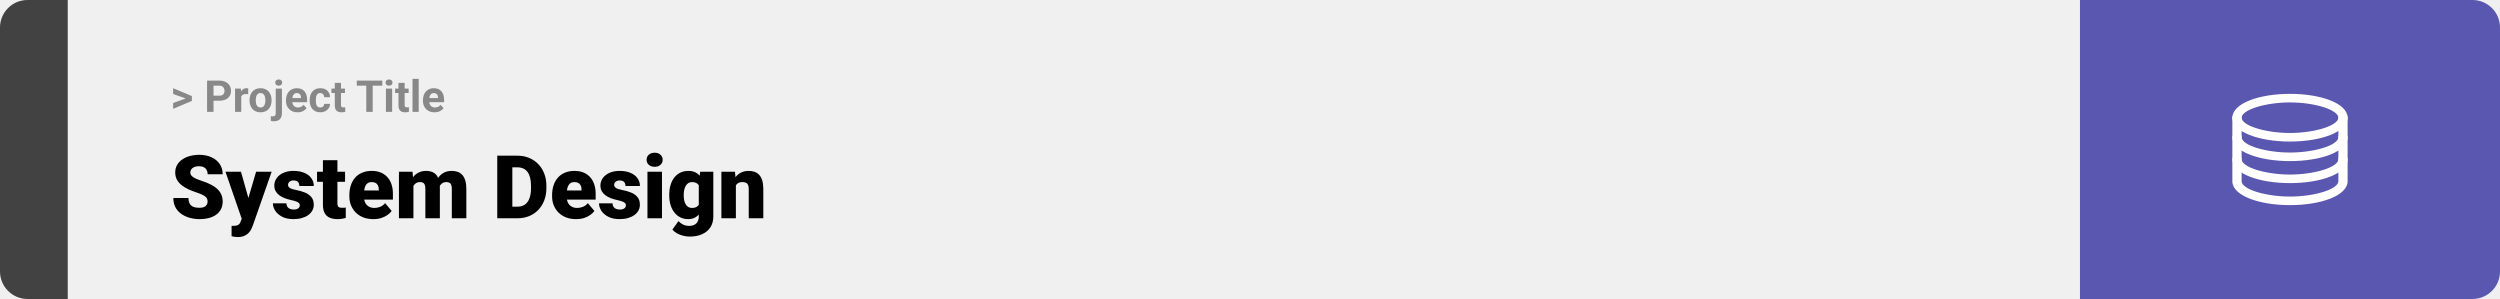
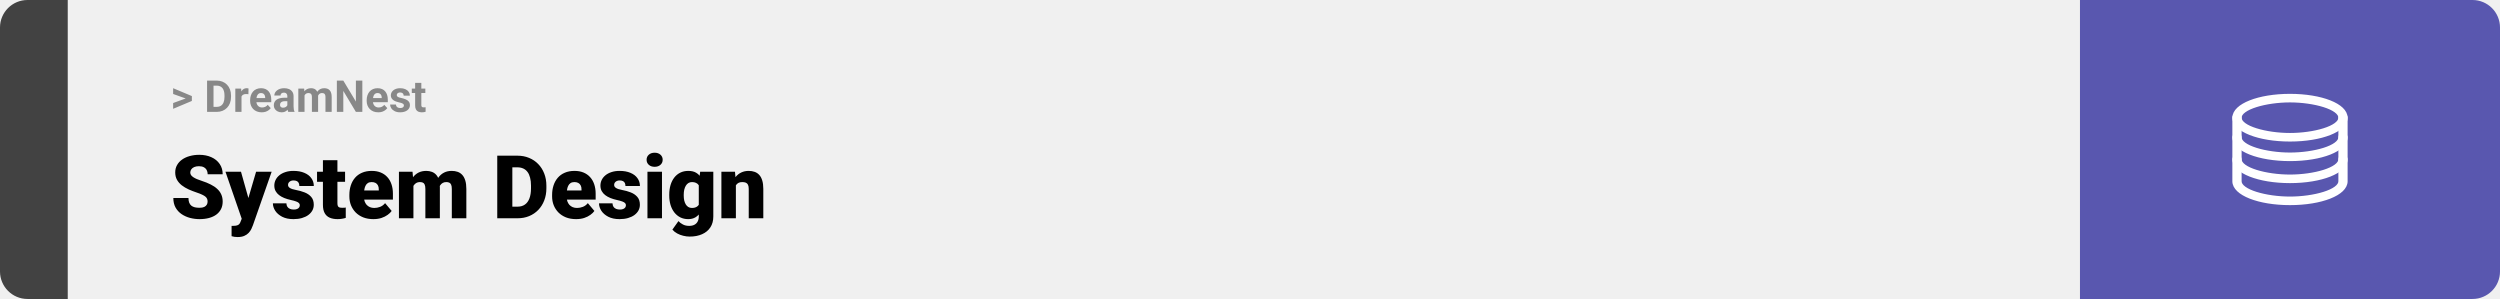
<svg xmlns="http://www.w3.org/2000/svg" width="1363" height="163" viewBox="0 0 1363 163" fill="none">
  <path d="M0 15C0 6.716 6.716 0 15 0H37V163H15C6.716 163 0 156.284 0 148V15Z" fill="#424242" />
  <rect width="1097" height="163" transform="translate(37)" fill="#F0F0F0" />
-   <path d="M101.906 53.922L94.394 51.238V48.086L104.602 52.375V54.637L101.906 53.922ZM94.394 56.172L101.918 53.43L104.602 52.785V55.035L94.394 59.324V56.172ZM119.543 54.918H115.195V52.176H119.543C120.215 52.176 120.762 52.066 121.184 51.848C121.605 51.621 121.914 51.309 122.109 50.91C122.305 50.512 122.402 50.062 122.402 49.562C122.402 49.055 122.305 48.582 122.109 48.145C121.914 47.707 121.605 47.355 121.184 47.09C120.762 46.824 120.215 46.691 119.543 46.691H116.414V61H112.898V43.938H119.543C120.879 43.938 122.023 44.18 122.977 44.664C123.938 45.141 124.672 45.801 125.18 46.645C125.688 47.488 125.941 48.453 125.941 49.539C125.941 50.641 125.688 51.594 125.18 52.398C124.672 53.203 123.938 53.824 122.977 54.262C122.023 54.699 120.879 54.918 119.543 54.918ZM131.531 51.086V61H128.156V48.32H131.332L131.531 51.086ZM135.352 48.238L135.293 51.367C135.129 51.344 134.93 51.324 134.695 51.309C134.469 51.285 134.262 51.273 134.074 51.273C133.598 51.273 133.184 51.336 132.832 51.461C132.488 51.578 132.199 51.754 131.965 51.988C131.738 52.223 131.566 52.508 131.449 52.844C131.34 53.18 131.277 53.562 131.262 53.992L130.582 53.781C130.582 52.961 130.664 52.207 130.828 51.52C130.992 50.824 131.23 50.219 131.543 49.703C131.863 49.188 132.254 48.789 132.715 48.508C133.176 48.227 133.703 48.086 134.297 48.086C134.484 48.086 134.676 48.102 134.871 48.133C135.066 48.156 135.227 48.191 135.352 48.238ZM136.055 54.789V54.543C136.055 53.613 136.188 52.758 136.453 51.977C136.719 51.188 137.105 50.504 137.613 49.926C138.121 49.348 138.746 48.898 139.488 48.578C140.23 48.25 141.082 48.086 142.043 48.086C143.004 48.086 143.859 48.25 144.609 48.578C145.359 48.898 145.988 49.348 146.496 49.926C147.012 50.504 147.402 51.188 147.668 51.977C147.934 52.758 148.066 53.613 148.066 54.543V54.789C148.066 55.711 147.934 56.566 147.668 57.355C147.402 58.137 147.012 58.82 146.496 59.406C145.988 59.984 145.363 60.434 144.621 60.754C143.879 61.074 143.027 61.234 142.066 61.234C141.105 61.234 140.25 61.074 139.5 60.754C138.758 60.434 138.129 59.984 137.613 59.406C137.105 58.82 136.719 58.137 136.453 57.355C136.188 56.566 136.055 55.711 136.055 54.789ZM139.43 54.543V54.789C139.43 55.32 139.477 55.816 139.57 56.277C139.664 56.738 139.812 57.145 140.016 57.496C140.227 57.84 140.5 58.109 140.836 58.305C141.172 58.5 141.582 58.598 142.066 58.598C142.535 58.598 142.938 58.5 143.273 58.305C143.609 58.109 143.879 57.84 144.082 57.496C144.285 57.145 144.434 56.738 144.527 56.277C144.629 55.816 144.68 55.32 144.68 54.789V54.543C144.68 54.027 144.629 53.543 144.527 53.09C144.434 52.629 144.281 52.223 144.07 51.871C143.867 51.512 143.598 51.23 143.262 51.027C142.926 50.824 142.52 50.723 142.043 50.723C141.566 50.723 141.16 50.824 140.824 51.027C140.496 51.23 140.227 51.512 140.016 51.871C139.812 52.223 139.664 52.629 139.57 53.09C139.477 53.543 139.43 54.027 139.43 54.543ZM150.328 48.32H153.715V61.762C153.715 62.699 153.543 63.492 153.199 64.141C152.855 64.789 152.359 65.281 151.711 65.617C151.062 65.953 150.277 66.121 149.355 66.121C149.066 66.121 148.785 66.106 148.512 66.074C148.23 66.043 147.941 65.992 147.645 65.922L147.656 63.332C147.844 63.363 148.027 63.387 148.207 63.402C148.379 63.426 148.555 63.438 148.734 63.438C149.086 63.438 149.379 63.379 149.613 63.262C149.848 63.145 150.023 62.961 150.141 62.711C150.266 62.469 150.328 62.152 150.328 61.762V48.32ZM150.059 45.016C150.059 44.523 150.23 44.117 150.574 43.797C150.926 43.477 151.387 43.316 151.957 43.316C152.535 43.316 152.996 43.477 153.34 43.797C153.684 44.117 153.855 44.523 153.855 45.016C153.855 45.508 153.684 45.914 153.34 46.234C152.996 46.555 152.535 46.715 151.957 46.715C151.387 46.715 150.926 46.555 150.574 46.234C150.23 45.914 150.059 45.508 150.059 45.016ZM162.234 61.234C161.25 61.234 160.367 61.078 159.586 60.766C158.805 60.445 158.141 60.004 157.594 59.441C157.055 58.879 156.641 58.227 156.352 57.484C156.062 56.734 155.918 55.938 155.918 55.094V54.625C155.918 53.664 156.055 52.785 156.328 51.988C156.602 51.191 156.992 50.5 157.5 49.914C158.016 49.328 158.641 48.879 159.375 48.566C160.109 48.246 160.938 48.086 161.859 48.086C162.758 48.086 163.555 48.234 164.25 48.531C164.945 48.828 165.527 49.25 165.996 49.797C166.473 50.344 166.832 51 167.074 51.766C167.316 52.523 167.438 53.367 167.438 54.297V55.703H157.359V53.453H164.121V53.195C164.121 52.727 164.035 52.309 163.863 51.941C163.699 51.566 163.449 51.27 163.113 51.051C162.777 50.832 162.348 50.723 161.824 50.723C161.379 50.723 160.996 50.82 160.676 51.016C160.355 51.211 160.094 51.484 159.891 51.836C159.695 52.188 159.547 52.602 159.445 53.078C159.352 53.547 159.305 54.062 159.305 54.625V55.094C159.305 55.602 159.375 56.07 159.516 56.5C159.664 56.93 159.871 57.301 160.137 57.613C160.41 57.926 160.738 58.168 161.121 58.34C161.512 58.512 161.953 58.598 162.445 58.598C163.055 58.598 163.621 58.48 164.145 58.246C164.676 58.004 165.133 57.641 165.516 57.156L167.156 58.938C166.891 59.32 166.527 59.688 166.066 60.039C165.613 60.391 165.066 60.68 164.426 60.906C163.785 61.125 163.055 61.234 162.234 61.234ZM174.598 58.598C175.012 58.598 175.379 58.52 175.699 58.363C176.02 58.199 176.27 57.973 176.449 57.684C176.637 57.387 176.734 57.039 176.742 56.641H179.918C179.91 57.531 179.672 58.324 179.203 59.02C178.734 59.707 178.105 60.25 177.316 60.648C176.527 61.039 175.645 61.234 174.668 61.234C173.684 61.234 172.824 61.07 172.09 60.742C171.363 60.414 170.758 59.961 170.273 59.383C169.789 58.797 169.426 58.117 169.184 57.344C168.941 56.562 168.82 55.727 168.82 54.836V54.496C168.82 53.598 168.941 52.762 169.184 51.988C169.426 51.207 169.789 50.527 170.273 49.949C170.758 49.363 171.363 48.906 172.09 48.578C172.816 48.25 173.668 48.086 174.645 48.086C175.684 48.086 176.594 48.285 177.375 48.684C178.164 49.082 178.781 49.652 179.227 50.395C179.68 51.129 179.91 52 179.918 53.008H176.742C176.734 52.586 176.645 52.203 176.473 51.859C176.309 51.516 176.066 51.242 175.746 51.039C175.434 50.828 175.047 50.723 174.586 50.723C174.094 50.723 173.691 50.828 173.379 51.039C173.066 51.242 172.824 51.523 172.652 51.883C172.48 52.234 172.359 52.637 172.289 53.09C172.227 53.535 172.195 54.004 172.195 54.496V54.836C172.195 55.328 172.227 55.801 172.289 56.254C172.352 56.707 172.469 57.109 172.641 57.461C172.82 57.812 173.066 58.09 173.379 58.293C173.691 58.496 174.098 58.598 174.598 58.598ZM188.086 48.32V50.711H180.703V48.32H188.086ZM182.531 45.191H185.906V57.18C185.906 57.547 185.953 57.828 186.047 58.023C186.148 58.219 186.297 58.355 186.492 58.434C186.688 58.504 186.934 58.539 187.23 58.539C187.441 58.539 187.629 58.531 187.793 58.516C187.965 58.492 188.109 58.469 188.227 58.445L188.238 60.93C187.949 61.023 187.637 61.098 187.301 61.152C186.965 61.207 186.594 61.234 186.188 61.234C185.445 61.234 184.797 61.113 184.242 60.871C183.695 60.621 183.273 60.223 182.977 59.676C182.68 59.129 182.531 58.41 182.531 57.52V45.191ZM203.191 43.938V61H199.688V43.938H203.191ZM208.441 43.938V46.691H194.52V43.938H208.441ZM213.797 48.32V61H210.41V48.32H213.797ZM210.199 45.016C210.199 44.523 210.371 44.117 210.715 43.797C211.059 43.477 211.52 43.316 212.098 43.316C212.668 43.316 213.125 43.477 213.469 43.797C213.82 44.117 213.996 44.523 213.996 45.016C213.996 45.508 213.82 45.914 213.469 46.234C213.125 46.555 212.668 46.715 212.098 46.715C211.52 46.715 211.059 46.555 210.715 46.234C210.371 45.914 210.199 45.508 210.199 45.016ZM222.797 48.32V50.711H215.414V48.32H222.797ZM217.242 45.191H220.617V57.18C220.617 57.547 220.664 57.828 220.758 58.023C220.859 58.219 221.008 58.355 221.203 58.434C221.398 58.504 221.645 58.539 221.941 58.539C222.152 58.539 222.34 58.531 222.504 58.516C222.676 58.492 222.82 58.469 222.938 58.445L222.949 60.93C222.66 61.023 222.348 61.098 222.012 61.152C221.676 61.207 221.305 61.234 220.898 61.234C220.156 61.234 219.508 61.113 218.953 60.871C218.406 60.621 217.984 60.223 217.688 59.676C217.391 59.129 217.242 58.41 217.242 57.52V45.191ZM228.281 43V61H224.895V43H228.281ZM236.906 61.234C235.922 61.234 235.039 61.078 234.258 60.766C233.477 60.445 232.812 60.004 232.266 59.441C231.727 58.879 231.312 58.227 231.023 57.484C230.734 56.734 230.59 55.938 230.59 55.094V54.625C230.59 53.664 230.727 52.785 231 51.988C231.273 51.191 231.664 50.5 232.172 49.914C232.688 49.328 233.312 48.879 234.047 48.566C234.781 48.246 235.609 48.086 236.531 48.086C237.43 48.086 238.227 48.234 238.922 48.531C239.617 48.828 240.199 49.25 240.668 49.797C241.145 50.344 241.504 51 241.746 51.766C241.988 52.523 242.109 53.367 242.109 54.297V55.703H232.031V53.453H238.793V53.195C238.793 52.727 238.707 52.309 238.535 51.941C238.371 51.566 238.121 51.27 237.785 51.051C237.449 50.832 237.02 50.723 236.496 50.723C236.051 50.723 235.668 50.82 235.348 51.016C235.027 51.211 234.766 51.484 234.562 51.836C234.367 52.188 234.219 52.602 234.117 53.078C234.023 53.547 233.977 54.062 233.977 54.625V55.094C233.977 55.602 234.047 56.07 234.188 56.5C234.336 56.93 234.543 57.301 234.809 57.613C235.082 57.926 235.41 58.168 235.793 58.34C236.184 58.512 236.625 58.598 237.117 58.598C237.727 58.598 238.293 58.48 238.816 58.246C239.348 58.004 239.805 57.641 240.188 57.156L241.828 58.938C241.562 59.32 241.199 59.688 240.738 60.039C240.285 60.391 239.738 60.68 239.098 60.906C238.457 61.125 237.727 61.234 236.906 61.234Z" fill="#888888" />
+   <path d="M101.906 53.922L94.394 51.238V48.086L104.602 52.375V54.637L101.906 53.922ZM94.394 56.172L101.918 53.43L104.602 52.785V55.035L94.394 59.324V56.172ZM118.137 61H114.422L114.445 58.258H118.137C119.059 58.258 119.836 58.051 120.469 57.637C121.102 57.215 121.578 56.602 121.898 55.797C122.227 54.992 122.391 54.02 122.391 52.879V52.047C122.391 51.172 122.297 50.402 122.109 49.738C121.93 49.074 121.66 48.516 121.301 48.062C120.941 47.609 120.5 47.27 119.977 47.043C119.453 46.809 118.852 46.691 118.172 46.691H114.352V43.938H118.172C119.312 43.938 120.355 44.133 121.301 44.523C122.254 44.906 123.078 45.457 123.773 46.176C124.469 46.895 125.004 47.754 125.379 48.754C125.762 49.746 125.953 50.852 125.953 52.07V52.879C125.953 54.09 125.762 55.195 125.379 56.195C125.004 57.195 124.469 58.055 123.773 58.773C123.086 59.484 122.262 60.035 121.301 60.426C120.348 60.809 119.293 61 118.137 61ZM116.414 43.938V61H112.898V43.938H116.414ZM131.672 51.086V61H128.297V48.32H131.473L131.672 51.086ZM135.492 48.238L135.434 51.367C135.27 51.344 135.07 51.324 134.836 51.309C134.609 51.285 134.402 51.273 134.215 51.273C133.738 51.273 133.324 51.336 132.973 51.461C132.629 51.578 132.34 51.754 132.105 51.988C131.879 52.223 131.707 52.508 131.59 52.844C131.48 53.18 131.418 53.562 131.402 53.992L130.723 53.781C130.723 52.961 130.805 52.207 130.969 51.52C131.133 50.824 131.371 50.219 131.684 49.703C132.004 49.188 132.395 48.789 132.855 48.508C133.316 48.227 133.844 48.086 134.438 48.086C134.625 48.086 134.816 48.102 135.012 48.133C135.207 48.156 135.367 48.191 135.492 48.238ZM142.688 61.234C141.703 61.234 140.82 61.078 140.039 60.766C139.258 60.445 138.594 60.004 138.047 59.441C137.508 58.879 137.094 58.227 136.805 57.484C136.516 56.734 136.371 55.938 136.371 55.094V54.625C136.371 53.664 136.508 52.785 136.781 51.988C137.055 51.191 137.445 50.5 137.953 49.914C138.469 49.328 139.094 48.879 139.828 48.566C140.562 48.246 141.391 48.086 142.312 48.086C143.211 48.086 144.008 48.234 144.703 48.531C145.398 48.828 145.98 49.25 146.449 49.797C146.926 50.344 147.285 51 147.527 51.766C147.77 52.523 147.891 53.367 147.891 54.297V55.703H137.812V53.453H144.574V53.195C144.574 52.727 144.488 52.309 144.316 51.941C144.152 51.566 143.902 51.27 143.566 51.051C143.23 50.832 142.801 50.723 142.277 50.723C141.832 50.723 141.449 50.82 141.129 51.016C140.809 51.211 140.547 51.484 140.344 51.836C140.148 52.188 140 52.602 139.898 53.078C139.805 53.547 139.758 54.062 139.758 54.625V55.094C139.758 55.602 139.828 56.07 139.969 56.5C140.117 56.93 140.324 57.301 140.59 57.613C140.863 57.926 141.191 58.168 141.574 58.34C141.965 58.512 142.406 58.598 142.898 58.598C143.508 58.598 144.074 58.48 144.598 58.246C145.129 58.004 145.586 57.641 145.969 57.156L147.609 58.938C147.344 59.32 146.98 59.688 146.52 60.039C146.066 60.391 145.52 60.68 144.879 60.906C144.238 61.125 143.508 61.234 142.688 61.234ZM156.656 58.141V52.492C156.656 52.086 156.59 51.738 156.457 51.449C156.324 51.152 156.117 50.922 155.836 50.758C155.562 50.594 155.207 50.512 154.77 50.512C154.395 50.512 154.07 50.578 153.797 50.711C153.523 50.836 153.312 51.02 153.164 51.262C153.016 51.496 152.941 51.773 152.941 52.094H149.566C149.566 51.555 149.691 51.043 149.941 50.559C150.191 50.074 150.555 49.648 151.031 49.281C151.508 48.906 152.074 48.613 152.73 48.402C153.395 48.191 154.137 48.086 154.957 48.086C155.941 48.086 156.816 48.25 157.582 48.578C158.348 48.906 158.949 49.398 159.387 50.055C159.832 50.711 160.055 51.531 160.055 52.516V57.941C160.055 58.637 160.098 59.207 160.184 59.652C160.27 60.09 160.395 60.473 160.559 60.801V61H157.148C156.984 60.656 156.859 60.227 156.773 59.711C156.695 59.188 156.656 58.664 156.656 58.141ZM157.102 53.277L157.125 55.188H155.238C154.793 55.188 154.406 55.238 154.078 55.34C153.75 55.441 153.48 55.586 153.27 55.773C153.059 55.953 152.902 56.164 152.801 56.406C152.707 56.648 152.66 56.914 152.66 57.203C152.66 57.492 152.727 57.754 152.859 57.988C152.992 58.215 153.184 58.395 153.434 58.527C153.684 58.652 153.977 58.715 154.312 58.715C154.82 58.715 155.262 58.613 155.637 58.41C156.012 58.207 156.301 57.957 156.504 57.66C156.715 57.363 156.824 57.082 156.832 56.816L157.723 58.246C157.598 58.566 157.426 58.898 157.207 59.242C156.996 59.586 156.727 59.91 156.398 60.215C156.07 60.512 155.676 60.758 155.215 60.953C154.754 61.141 154.207 61.234 153.574 61.234C152.77 61.234 152.039 61.074 151.383 60.754C150.734 60.426 150.219 59.977 149.836 59.406C149.461 58.828 149.273 58.172 149.273 57.438C149.273 56.773 149.398 56.184 149.648 55.668C149.898 55.152 150.266 54.719 150.75 54.367C151.242 54.008 151.855 53.738 152.59 53.559C153.324 53.371 154.176 53.277 155.145 53.277H157.102ZM166.031 50.945V61H162.645V48.32H165.82L166.031 50.945ZM165.562 54.215H164.625C164.625 53.332 164.73 52.52 164.941 51.777C165.16 51.027 165.477 50.379 165.891 49.832C166.312 49.277 166.832 48.848 167.449 48.543C168.066 48.238 168.781 48.086 169.594 48.086C170.156 48.086 170.672 48.172 171.141 48.344C171.609 48.508 172.012 48.77 172.348 49.129C172.691 49.48 172.957 49.941 173.145 50.512C173.332 51.074 173.426 51.75 173.426 52.539V61H170.051V52.914C170.051 52.336 169.973 51.891 169.816 51.578C169.66 51.266 169.438 51.047 169.148 50.922C168.867 50.797 168.527 50.734 168.129 50.734C167.691 50.734 167.309 50.824 166.98 51.004C166.66 51.184 166.395 51.434 166.184 51.754C165.973 52.066 165.816 52.434 165.715 52.855C165.613 53.277 165.562 53.73 165.562 54.215ZM173.109 53.828L171.902 53.98C171.902 53.152 172.004 52.383 172.207 51.672C172.418 50.961 172.727 50.336 173.133 49.797C173.547 49.258 174.059 48.84 174.668 48.543C175.277 48.238 175.98 48.086 176.777 48.086C177.387 48.086 177.941 48.176 178.441 48.355C178.941 48.527 179.367 48.805 179.719 49.188C180.078 49.562 180.352 50.055 180.539 50.664C180.734 51.273 180.832 52.02 180.832 52.902V61H177.445V52.902C177.445 52.316 177.367 51.871 177.211 51.566C177.062 51.254 176.844 51.039 176.555 50.922C176.273 50.797 175.938 50.734 175.547 50.734C175.141 50.734 174.785 50.816 174.48 50.98C174.176 51.137 173.922 51.355 173.719 51.637C173.516 51.918 173.363 52.246 173.262 52.621C173.16 52.988 173.109 53.391 173.109 53.828ZM197.543 43.938V61H194.027L187.172 49.562V61H183.656V43.938H187.172L194.039 55.387V43.938H197.543ZM206.227 61.234C205.242 61.234 204.359 61.078 203.578 60.766C202.797 60.445 202.133 60.004 201.586 59.441C201.047 58.879 200.633 58.227 200.344 57.484C200.055 56.734 199.91 55.938 199.91 55.094V54.625C199.91 53.664 200.047 52.785 200.32 51.988C200.594 51.191 200.984 50.5 201.492 49.914C202.008 49.328 202.633 48.879 203.367 48.566C204.102 48.246 204.93 48.086 205.852 48.086C206.75 48.086 207.547 48.234 208.242 48.531C208.938 48.828 209.52 49.25 209.988 49.797C210.465 50.344 210.824 51 211.066 51.766C211.309 52.523 211.43 53.367 211.43 54.297V55.703H201.352V53.453H208.113V53.195C208.113 52.727 208.027 52.309 207.855 51.941C207.691 51.566 207.441 51.27 207.105 51.051C206.77 50.832 206.34 50.723 205.816 50.723C205.371 50.723 204.988 50.82 204.668 51.016C204.348 51.211 204.086 51.484 203.883 51.836C203.688 52.188 203.539 52.602 203.438 53.078C203.344 53.547 203.297 54.062 203.297 54.625V55.094C203.297 55.602 203.367 56.07 203.508 56.5C203.656 56.93 203.863 57.301 204.129 57.613C204.402 57.926 204.73 58.168 205.113 58.34C205.504 58.512 205.945 58.598 206.438 58.598C207.047 58.598 207.613 58.48 208.137 58.246C208.668 58.004 209.125 57.641 209.508 57.156L211.148 58.938C210.883 59.32 210.52 59.688 210.059 60.039C209.605 60.391 209.059 60.68 208.418 60.906C207.777 61.125 207.047 61.234 206.227 61.234ZM220.207 57.496C220.207 57.254 220.137 57.035 219.996 56.84C219.855 56.645 219.594 56.465 219.211 56.301C218.836 56.129 218.293 55.973 217.582 55.832C216.941 55.691 216.344 55.516 215.789 55.305C215.242 55.086 214.766 54.824 214.359 54.52C213.961 54.215 213.648 53.855 213.422 53.441C213.195 53.02 213.082 52.539 213.082 52C213.082 51.469 213.195 50.969 213.422 50.5C213.656 50.031 213.988 49.617 214.418 49.258C214.855 48.891 215.387 48.605 216.012 48.402C216.645 48.191 217.355 48.086 218.145 48.086C219.246 48.086 220.191 48.262 220.98 48.613C221.777 48.965 222.387 49.449 222.809 50.066C223.238 50.676 223.453 51.371 223.453 52.152H220.078C220.078 51.824 220.008 51.531 219.867 51.273C219.734 51.008 219.523 50.801 219.234 50.652C218.953 50.496 218.586 50.418 218.133 50.418C217.758 50.418 217.434 50.484 217.16 50.617C216.887 50.742 216.676 50.914 216.527 51.133C216.387 51.344 216.316 51.578 216.316 51.836C216.316 52.031 216.355 52.207 216.434 52.363C216.52 52.512 216.656 52.648 216.844 52.773C217.031 52.898 217.273 53.016 217.57 53.125C217.875 53.227 218.25 53.32 218.695 53.406C219.609 53.594 220.426 53.84 221.145 54.145C221.863 54.441 222.434 54.848 222.855 55.363C223.277 55.871 223.488 56.539 223.488 57.367C223.488 57.93 223.363 58.445 223.113 58.914C222.863 59.383 222.504 59.793 222.035 60.145C221.566 60.488 221.004 60.758 220.348 60.953C219.699 61.141 218.969 61.234 218.156 61.234C216.977 61.234 215.977 61.023 215.156 60.602C214.344 60.18 213.727 59.645 213.305 58.996C212.891 58.34 212.684 57.668 212.684 56.98H215.883C215.898 57.441 216.016 57.812 216.234 58.094C216.461 58.375 216.746 58.578 217.09 58.703C217.441 58.828 217.82 58.891 218.227 58.891C218.664 58.891 219.027 58.832 219.316 58.715C219.605 58.59 219.824 58.426 219.973 58.223C220.129 58.012 220.207 57.77 220.207 57.496ZM231.891 48.32V50.711H224.508V48.32H231.891ZM226.336 45.191H229.711V57.18C229.711 57.547 229.758 57.828 229.852 58.023C229.953 58.219 230.102 58.355 230.297 58.434C230.492 58.504 230.738 58.539 231.035 58.539C231.246 58.539 231.434 58.531 231.598 58.516C231.77 58.492 231.914 58.469 232.031 58.445L232.043 60.93C231.754 61.023 231.441 61.098 231.105 61.152C230.77 61.207 230.398 61.234 229.992 61.234C229.25 61.234 228.602 61.113 228.047 60.871C227.5 60.621 227.078 60.223 226.781 59.676C226.484 59.129 226.336 58.41 226.336 57.52V45.191Z" fill="#888888" />
  <path d="M113.18 109.93C113.18 109.398 113.102 108.922 112.945 108.5C112.789 108.062 112.5 107.656 112.078 107.281C111.656 106.906 111.047 106.531 110.25 106.156C109.469 105.766 108.438 105.359 107.156 104.938C105.656 104.438 104.211 103.875 102.82 103.25C101.43 102.609 100.188 101.867 99.094 101.023C98 100.164 97.133 99.164 96.492 98.023C95.852 96.867 95.531 95.523 95.531 93.992C95.531 92.523 95.859 91.203 96.516 90.031C97.172 88.844 98.086 87.836 99.258 87.008C100.445 86.164 101.836 85.523 103.43 85.086C105.023 84.633 106.766 84.406 108.656 84.406C111.156 84.406 113.359 84.844 115.266 85.719C117.188 86.578 118.688 87.805 119.766 89.398C120.859 90.977 121.406 92.844 121.406 95H113.227C113.227 94.141 113.047 93.383 112.688 92.727C112.344 92.07 111.82 91.555 111.117 91.18C110.414 90.805 109.531 90.617 108.469 90.617C107.438 90.617 106.57 90.773 105.867 91.086C105.164 91.398 104.633 91.82 104.273 92.352C103.914 92.867 103.734 93.438 103.734 94.062C103.734 94.578 103.875 95.047 104.156 95.469C104.453 95.875 104.867 96.258 105.398 96.617C105.945 96.977 106.602 97.32 107.367 97.648C108.148 97.977 109.023 98.297 109.992 98.609C111.805 99.188 113.414 99.836 114.82 100.555C116.242 101.258 117.438 102.062 118.406 102.969C119.391 103.859 120.133 104.875 120.633 106.016C121.148 107.156 121.406 108.445 121.406 109.883C121.406 111.414 121.109 112.773 120.516 113.961C119.922 115.148 119.07 116.156 117.961 116.984C116.852 117.797 115.523 118.414 113.977 118.836C112.43 119.258 110.703 119.469 108.797 119.469C107.047 119.469 105.32 119.25 103.617 118.812C101.93 118.359 100.398 117.672 99.023 116.75C97.648 115.812 96.547 114.617 95.719 113.164C94.906 111.695 94.5 109.953 94.5 107.938H102.75C102.75 108.938 102.883 109.781 103.148 110.469C103.414 111.156 103.805 111.711 104.32 112.133C104.836 112.539 105.469 112.836 106.219 113.023C106.969 113.195 107.828 113.281 108.797 113.281C109.844 113.281 110.688 113.133 111.328 112.836C111.969 112.523 112.438 112.117 112.734 111.617C113.031 111.102 113.18 110.539 113.18 109.93ZM133.055 116.023L139.617 93.641H148.102L137.906 122.773C137.688 123.414 137.398 124.102 137.039 124.836C136.68 125.586 136.188 126.297 135.562 126.969C134.938 127.641 134.133 128.188 133.148 128.609C132.18 129.031 130.977 129.242 129.539 129.242C128.773 129.242 128.211 129.203 127.852 129.125C127.508 129.062 126.977 128.945 126.258 128.773V123.125C126.461 123.125 126.633 123.125 126.773 123.125C126.93 123.125 127.102 123.125 127.289 123.125C128.133 123.125 128.805 123.039 129.305 122.867C129.82 122.695 130.211 122.445 130.477 122.117C130.758 121.789 130.977 121.391 131.133 120.922L133.055 116.023ZM131.391 93.641L136.383 111.383L137.25 119.75H131.953L122.93 93.641H131.391ZM163.453 111.875C163.453 111.438 163.305 111.062 163.008 110.75C162.727 110.422 162.227 110.125 161.508 109.859C160.789 109.578 159.781 109.297 158.484 109.016C157.25 108.75 156.086 108.398 154.992 107.961C153.914 107.523 152.969 106.992 152.156 106.367C151.344 105.742 150.703 105 150.234 104.141C149.781 103.281 149.555 102.297 149.555 101.188C149.555 100.109 149.781 99.094 150.234 98.141C150.703 97.172 151.383 96.32 152.273 95.586C153.18 94.836 154.281 94.25 155.578 93.828C156.875 93.391 158.352 93.172 160.008 93.172C162.289 93.172 164.258 93.523 165.914 94.227C167.57 94.914 168.844 95.883 169.734 97.133C170.641 98.367 171.094 99.797 171.094 101.422H163.195C163.195 100.781 163.086 100.234 162.867 99.781C162.664 99.328 162.328 98.984 161.859 98.75C161.391 98.5 160.766 98.375 159.984 98.375C159.438 98.375 158.938 98.477 158.484 98.68C158.047 98.883 157.695 99.164 157.43 99.523C157.164 99.883 157.031 100.305 157.031 100.789C157.031 101.133 157.109 101.445 157.266 101.727C157.438 101.992 157.695 102.242 158.039 102.477C158.383 102.695 158.82 102.898 159.352 103.086C159.883 103.258 160.523 103.414 161.273 103.555C162.977 103.867 164.57 104.312 166.055 104.891C167.539 105.469 168.742 106.289 169.664 107.352C170.602 108.414 171.07 109.844 171.07 111.641C171.07 112.766 170.812 113.805 170.297 114.758C169.781 115.695 169.039 116.523 168.07 117.242C167.102 117.945 165.938 118.492 164.578 118.883C163.219 119.273 161.688 119.469 159.984 119.469C157.562 119.469 155.516 119.039 153.844 118.18C152.172 117.305 150.906 116.211 150.047 114.898C149.203 113.57 148.781 112.227 148.781 110.867H156.141C156.172 111.648 156.359 112.289 156.703 112.789C157.062 113.289 157.539 113.656 158.133 113.891C158.727 114.125 159.414 114.242 160.195 114.242C160.914 114.242 161.508 114.141 161.977 113.938C162.461 113.734 162.828 113.461 163.078 113.117C163.328 112.758 163.453 112.344 163.453 111.875ZM188.133 93.641V99.125H172.852V93.641H188.133ZM176.062 87.336H183.961V110.727C183.961 111.398 184.039 111.922 184.195 112.297C184.352 112.656 184.617 112.914 184.992 113.07C185.383 113.211 185.898 113.281 186.539 113.281C186.992 113.281 187.367 113.273 187.664 113.258C187.961 113.227 188.242 113.188 188.508 113.141V118.789C187.836 119.008 187.133 119.172 186.398 119.281C185.664 119.406 184.883 119.469 184.055 119.469C182.367 119.469 180.922 119.203 179.719 118.672C178.531 118.141 177.625 117.305 177 116.164C176.375 115.023 176.062 113.539 176.062 111.711V87.336ZM203.555 119.469C201.492 119.469 199.648 119.148 198.023 118.508C196.398 117.852 195.023 116.953 193.898 115.812C192.789 114.672 191.938 113.359 191.344 111.875C190.766 110.391 190.477 108.82 190.477 107.164V106.273C190.477 104.414 190.734 102.695 191.25 101.117C191.766 99.523 192.531 98.133 193.547 96.945C194.562 95.758 195.836 94.836 197.367 94.18C198.898 93.508 200.68 93.172 202.711 93.172C204.508 93.172 206.117 93.461 207.539 94.039C208.961 94.617 210.164 95.445 211.148 96.523C212.148 97.602 212.906 98.906 213.422 100.438C213.953 101.969 214.219 103.688 214.219 105.594V108.805H193.5V103.859H206.508V103.25C206.523 102.406 206.375 101.688 206.062 101.094C205.766 100.5 205.328 100.047 204.75 99.734C204.172 99.422 203.469 99.266 202.641 99.266C201.781 99.266 201.07 99.453 200.508 99.828C199.961 100.203 199.531 100.719 199.219 101.375C198.922 102.016 198.711 102.758 198.586 103.602C198.461 104.445 198.398 105.336 198.398 106.273V107.164C198.398 108.102 198.523 108.953 198.773 109.719C199.039 110.484 199.414 111.141 199.898 111.688C200.398 112.219 200.992 112.633 201.68 112.93C202.383 113.227 203.18 113.375 204.07 113.375C205.148 113.375 206.211 113.172 207.258 112.766C208.305 112.359 209.203 111.688 209.953 110.75L213.539 115.016C213.023 115.75 212.289 116.461 211.336 117.148C210.398 117.836 209.273 118.398 207.961 118.836C206.648 119.258 205.18 119.469 203.555 119.469ZM225.398 99.008V119H217.5V93.641H224.906L225.398 99.008ZM224.438 105.453L222.633 105.5C222.633 103.719 222.844 102.078 223.266 100.578C223.688 99.078 224.312 97.773 225.141 96.664C225.969 95.555 226.984 94.695 228.188 94.086C229.406 93.477 230.812 93.172 232.406 93.172C233.516 93.172 234.523 93.344 235.43 93.688C236.336 94.016 237.117 94.539 237.773 95.258C238.43 95.961 238.93 96.883 239.273 98.023C239.633 99.148 239.812 100.5 239.812 102.078V119H231.914V103.086C231.914 102.008 231.789 101.195 231.539 100.648C231.305 100.102 230.961 99.734 230.508 99.547C230.055 99.359 229.5 99.266 228.844 99.266C228.156 99.266 227.539 99.422 226.992 99.734C226.445 100.047 225.977 100.484 225.586 101.047C225.211 101.594 224.922 102.242 224.719 102.992C224.531 103.742 224.438 104.562 224.438 105.453ZM238.922 105.453L236.719 105.5C236.719 103.719 236.914 102.078 237.305 100.578C237.711 99.078 238.312 97.773 239.109 96.664C239.922 95.555 240.93 94.695 242.133 94.086C243.336 93.477 244.734 93.172 246.328 93.172C247.484 93.172 248.547 93.344 249.516 93.688C250.484 94.031 251.32 94.586 252.023 95.352C252.727 96.117 253.273 97.133 253.664 98.398C254.055 99.648 254.25 101.195 254.25 103.039V119H246.328V103.039C246.328 101.992 246.203 101.203 245.953 100.672C245.719 100.125 245.375 99.758 244.922 99.57C244.469 99.367 243.93 99.266 243.305 99.266C242.555 99.266 241.906 99.422 241.359 99.734C240.812 100.047 240.352 100.484 239.977 101.047C239.617 101.594 239.352 102.242 239.18 102.992C239.008 103.742 238.922 104.562 238.922 105.453ZM282.188 119H274.617L274.664 112.672H282.188C283.75 112.672 285.07 112.297 286.148 111.547C287.242 110.797 288.07 109.68 288.633 108.195C289.211 106.695 289.5 104.852 289.5 102.664V101.188C289.5 99.547 289.336 98.109 289.008 96.875C288.695 95.625 288.227 94.586 287.602 93.758C286.977 92.914 286.195 92.281 285.258 91.859C284.336 91.438 283.273 91.227 282.07 91.227H274.477V84.875H282.07C284.383 84.875 286.5 85.273 288.422 86.07C290.359 86.852 292.031 87.977 293.438 89.445C294.859 90.898 295.953 92.625 296.719 94.625C297.5 96.609 297.891 98.812 297.891 101.234V102.664C297.891 105.07 297.5 107.273 296.719 109.273C295.953 111.273 294.867 113 293.461 114.453C292.055 115.906 290.391 117.031 288.469 117.828C286.562 118.609 284.469 119 282.188 119ZM279.328 84.875V119H271.102V84.875H279.328ZM314.086 119.469C312.023 119.469 310.18 119.148 308.555 118.508C306.93 117.852 305.555 116.953 304.43 115.812C303.32 114.672 302.469 113.359 301.875 111.875C301.297 110.391 301.008 108.82 301.008 107.164V106.273C301.008 104.414 301.266 102.695 301.781 101.117C302.297 99.523 303.062 98.133 304.078 96.945C305.094 95.758 306.367 94.836 307.898 94.18C309.43 93.508 311.211 93.172 313.242 93.172C315.039 93.172 316.648 93.461 318.07 94.039C319.492 94.617 320.695 95.445 321.68 96.523C322.68 97.602 323.438 98.906 323.953 100.438C324.484 101.969 324.75 103.688 324.75 105.594V108.805H304.031V103.859H317.039V103.25C317.055 102.406 316.906 101.688 316.594 101.094C316.297 100.5 315.859 100.047 315.281 99.734C314.703 99.422 314 99.266 313.172 99.266C312.312 99.266 311.602 99.453 311.039 99.828C310.492 100.203 310.062 100.719 309.75 101.375C309.453 102.016 309.242 102.758 309.117 103.602C308.992 104.445 308.93 105.336 308.93 106.273V107.164C308.93 108.102 309.055 108.953 309.305 109.719C309.57 110.484 309.945 111.141 310.43 111.688C310.93 112.219 311.523 112.633 312.211 112.93C312.914 113.227 313.711 113.375 314.602 113.375C315.68 113.375 316.742 113.172 317.789 112.766C318.836 112.359 319.734 111.688 320.484 110.75L324.07 115.016C323.555 115.75 322.82 116.461 321.867 117.148C320.93 117.836 319.805 118.398 318.492 118.836C317.18 119.258 315.711 119.469 314.086 119.469ZM341.25 111.875C341.25 111.438 341.102 111.062 340.805 110.75C340.523 110.422 340.023 110.125 339.305 109.859C338.586 109.578 337.578 109.297 336.281 109.016C335.047 108.75 333.883 108.398 332.789 107.961C331.711 107.523 330.766 106.992 329.953 106.367C329.141 105.742 328.5 105 328.031 104.141C327.578 103.281 327.352 102.297 327.352 101.188C327.352 100.109 327.578 99.094 328.031 98.141C328.5 97.172 329.18 96.32 330.07 95.586C330.977 94.836 332.078 94.25 333.375 93.828C334.672 93.391 336.148 93.172 337.805 93.172C340.086 93.172 342.055 93.523 343.711 94.227C345.367 94.914 346.641 95.883 347.531 97.133C348.438 98.367 348.891 99.797 348.891 101.422H340.992C340.992 100.781 340.883 100.234 340.664 99.781C340.461 99.328 340.125 98.984 339.656 98.75C339.188 98.5 338.562 98.375 337.781 98.375C337.234 98.375 336.734 98.477 336.281 98.68C335.844 98.883 335.492 99.164 335.227 99.523C334.961 99.883 334.828 100.305 334.828 100.789C334.828 101.133 334.906 101.445 335.062 101.727C335.234 101.992 335.492 102.242 335.836 102.477C336.18 102.695 336.617 102.898 337.148 103.086C337.68 103.258 338.32 103.414 339.07 103.555C340.773 103.867 342.367 104.312 343.852 104.891C345.336 105.469 346.539 106.289 347.461 107.352C348.398 108.414 348.867 109.844 348.867 111.641C348.867 112.766 348.609 113.805 348.094 114.758C347.578 115.695 346.836 116.523 345.867 117.242C344.898 117.945 343.734 118.492 342.375 118.883C341.016 119.273 339.484 119.469 337.781 119.469C335.359 119.469 333.312 119.039 331.641 118.18C329.969 117.305 328.703 116.211 327.844 114.898C327 113.57 326.578 112.227 326.578 110.867H333.938C333.969 111.648 334.156 112.289 334.5 112.789C334.859 113.289 335.336 113.656 335.93 113.891C336.523 114.125 337.211 114.242 337.992 114.242C338.711 114.242 339.305 114.141 339.773 113.938C340.258 113.734 340.625 113.461 340.875 113.117C341.125 112.758 341.25 112.344 341.25 111.875ZM360.914 93.641V119H352.992V93.641H360.914ZM352.523 87.102C352.523 85.977 352.93 85.055 353.742 84.336C354.555 83.617 355.609 83.258 356.906 83.258C358.203 83.258 359.258 83.617 360.07 84.336C360.883 85.055 361.289 85.977 361.289 87.102C361.289 88.227 360.883 89.148 360.07 89.867C359.258 90.586 358.203 90.945 356.906 90.945C355.609 90.945 354.555 90.586 353.742 89.867C352.93 89.148 352.523 88.227 352.523 87.102ZM381.727 93.641H388.898V118.016C388.898 120.359 388.359 122.344 387.281 123.969C386.203 125.609 384.695 126.852 382.758 127.695C380.836 128.555 378.586 128.984 376.008 128.984C374.867 128.984 373.703 128.836 372.516 128.539C371.328 128.258 370.219 127.836 369.188 127.273C368.156 126.711 367.289 126.016 366.586 125.188L369.891 120.547C370.531 121.266 371.336 121.875 372.305 122.375C373.273 122.891 374.414 123.148 375.727 123.148C376.867 123.148 377.82 122.945 378.586 122.539C379.367 122.133 379.961 121.539 380.367 120.758C380.773 119.992 380.977 119.062 380.977 117.969V99.641L381.727 93.641ZM364.875 106.625V106.133C364.875 104.211 365.109 102.461 365.578 100.883C366.062 99.289 366.75 97.922 367.641 96.781C368.547 95.625 369.641 94.734 370.922 94.109C372.203 93.484 373.648 93.172 375.258 93.172C376.992 93.172 378.414 93.508 379.523 94.18C380.648 94.836 381.547 95.758 382.219 96.945C382.906 98.133 383.438 99.523 383.812 101.117C384.203 102.695 384.531 104.398 384.797 106.227V106.812C384.531 108.531 384.164 110.156 383.695 111.688C383.242 113.203 382.648 114.547 381.914 115.719C381.18 116.891 380.258 117.812 379.148 118.484C378.055 119.141 376.742 119.469 375.211 119.469C373.617 119.469 372.18 119.148 370.898 118.508C369.633 117.867 368.547 116.969 367.641 115.812C366.75 114.656 366.062 113.297 365.578 111.734C365.109 110.172 364.875 108.469 364.875 106.625ZM372.773 106.133V106.625C372.773 107.578 372.859 108.461 373.031 109.273C373.219 110.086 373.5 110.805 373.875 111.43C374.25 112.039 374.711 112.516 375.258 112.859C375.82 113.203 376.477 113.375 377.227 113.375C378.367 113.375 379.289 113.133 379.992 112.648C380.695 112.164 381.203 111.477 381.516 110.586C381.828 109.695 381.961 108.648 381.914 107.445V105.594C381.945 104.562 381.875 103.656 381.703 102.875C381.531 102.078 381.258 101.414 380.883 100.883C380.523 100.352 380.039 99.953 379.43 99.688C378.836 99.406 378.117 99.266 377.273 99.266C376.539 99.266 375.891 99.438 375.328 99.781C374.766 100.125 374.297 100.609 373.922 101.234C373.547 101.844 373.258 102.57 373.055 103.414C372.867 104.242 372.773 105.148 372.773 106.133ZM401.203 99.055V119H393.305V93.641H400.711L401.203 99.055ZM400.266 105.453L398.414 105.5C398.414 103.562 398.648 101.836 399.117 100.32C399.586 98.789 400.25 97.492 401.109 96.43C401.969 95.367 402.992 94.562 404.18 94.016C405.383 93.453 406.719 93.172 408.188 93.172C409.359 93.172 410.43 93.344 411.398 93.688C412.383 94.031 413.227 94.586 413.93 95.352C414.648 96.117 415.195 97.133 415.57 98.398C415.961 99.648 416.156 101.195 416.156 103.039V119H408.211V103.016C408.211 102 408.07 101.227 407.789 100.695C407.508 100.148 407.102 99.773 406.57 99.57C406.039 99.367 405.391 99.266 404.625 99.266C403.812 99.266 403.125 99.422 402.562 99.734C402 100.047 401.547 100.484 401.203 101.047C400.875 101.594 400.633 102.242 400.477 102.992C400.336 103.742 400.266 104.562 400.266 105.453Z" fill="black" />
  <path d="M1134 0H1348C1356.28 0 1363 6.716 1363 15V148C1363 156.284 1356.28 163 1348 163H1134V0Z" fill="#5957AF" />
  <path d="M1248.5 51.667C1257.07 51.667 1264.74 52.991 1270.29 55.178C1273.06 56.272 1275.33 57.59 1276.91 59.09C1278.49 60.591 1279.42 62.305 1279.42 64.167C1279.42 66.028 1278.49 67.742 1276.91 69.244C1275.33 70.743 1273.06 72.062 1270.29 73.155C1264.74 75.343 1257.07 76.667 1248.5 76.667C1239.93 76.667 1232.26 75.343 1226.71 73.155C1223.94 72.062 1221.67 70.743 1220.09 69.244C1218.51 67.742 1217.58 66.028 1217.58 64.167C1217.58 62.305 1218.51 60.591 1220.09 59.09C1221.67 57.59 1223.94 56.272 1226.71 55.178C1232.26 52.991 1239.93 51.667 1248.5 51.667ZM1248.5 55.334C1242.07 55.334 1235.28 56.287 1230.11 57.915C1227.52 58.73 1225.37 59.704 1223.88 60.792C1222.37 61.887 1221.63 63.028 1221.63 64.167C1221.63 65.305 1222.37 66.446 1223.88 67.542C1225.37 68.629 1227.52 69.604 1230.11 70.419C1235.28 72.047 1242.07 73 1248.5 73C1254.93 73 1261.72 72.047 1266.89 70.419C1269.48 69.604 1271.63 68.63 1273.12 67.542C1274.63 66.446 1275.38 65.305 1275.38 64.167C1275.38 63.028 1274.63 61.887 1273.12 60.792C1271.63 59.704 1269.48 58.73 1266.89 57.915C1261.72 56.287 1254.93 55.334 1248.5 55.334Z" fill="white" stroke="white" />
  <path d="M1277.4 62.333C1277.91 62.333 1278.42 62.513 1278.8 62.848C1279.19 63.185 1279.42 63.657 1279.42 64.166V74.833C1279.42 76.695 1278.49 78.409 1276.91 79.91C1275.33 81.41 1273.06 82.728 1270.29 83.822C1264.74 86.009 1257.07 87.333 1248.5 87.333C1239.93 87.333 1232.26 86.009 1226.71 83.822C1223.94 82.728 1221.67 81.41 1220.09 79.91C1218.51 78.409 1217.58 76.695 1217.58 74.833V64.166C1217.58 63.657 1217.81 63.185 1218.2 62.848C1218.58 62.513 1219.09 62.333 1219.6 62.333C1220.12 62.333 1220.63 62.513 1221.01 62.848C1221.39 63.185 1221.63 63.657 1221.63 64.166V74.833C1221.63 75.972 1222.37 77.113 1223.88 78.208C1225.37 79.296 1227.52 80.27 1230.11 81.085C1235.28 82.713 1242.07 83.666 1248.5 83.666C1254.93 83.666 1261.72 82.713 1266.89 81.085C1269.48 80.27 1271.63 79.296 1273.12 78.208C1274.63 77.113 1275.38 75.972 1275.38 74.833V64.166C1275.38 63.657 1275.61 63.185 1275.99 62.848C1276.37 62.513 1276.88 62.333 1277.4 62.333Z" fill="white" stroke="white" />
  <path d="M1277.4 73C1277.91 73 1278.42 73.179 1278.8 73.515C1279.19 73.852 1279.42 74.324 1279.42 74.833V86.833C1279.42 88.695 1278.49 90.409 1276.91 91.91C1275.33 93.41 1273.06 94.729 1270.29 95.822C1264.74 98.01 1257.07 99.333 1248.5 99.333C1239.93 99.333 1232.26 98.01 1226.71 95.822C1223.94 94.729 1221.67 93.41 1220.09 91.91C1218.51 90.409 1217.58 88.694 1217.58 86.833V74.833L1217.59 74.644C1217.64 74.208 1217.86 73.81 1218.2 73.515C1218.58 73.18 1219.09 73 1219.6 73C1220.12 73 1220.63 73.179 1221.01 73.515C1221.39 73.852 1221.63 74.324 1221.63 74.833V86.833C1221.63 87.971 1222.37 89.112 1223.88 90.208C1225.37 91.296 1227.52 92.271 1230.11 93.086C1235.28 94.714 1242.07 95.667 1248.5 95.667C1254.93 95.667 1261.72 94.714 1266.89 93.086C1269.48 92.271 1271.63 91.296 1273.12 90.208C1274.63 89.112 1275.38 87.971 1275.38 86.833V74.833C1275.38 74.324 1275.61 73.852 1275.99 73.515C1276.37 73.179 1276.88 73 1277.4 73Z" fill="white" stroke="white" />
  <path d="M1277.4 85C1277.91 85 1278.42 85.179 1278.8 85.515C1279.19 85.852 1279.42 86.324 1279.42 86.833V98.833C1279.42 100.694 1278.49 102.409 1276.91 103.91C1275.33 105.41 1273.06 106.729 1270.29 107.822C1264.74 110.01 1257.07 111.333 1248.5 111.333C1239.93 111.333 1232.26 110.01 1226.71 107.822C1223.94 106.729 1221.67 105.41 1220.09 103.91C1218.51 102.409 1217.58 100.694 1217.58 98.833V86.833L1217.59 86.644C1217.64 86.208 1217.86 85.81 1218.2 85.515C1218.58 85.18 1219.09 85 1219.6 85C1220.12 85 1220.63 85.179 1221.01 85.515C1221.39 85.852 1221.63 86.324 1221.63 86.833V98.833C1221.63 99.971 1222.37 101.112 1223.88 102.208C1225.37 103.296 1227.52 104.271 1230.11 105.086C1235.28 106.714 1242.07 107.667 1248.5 107.667C1254.93 107.667 1261.72 106.714 1266.89 105.086C1269.48 104.271 1271.63 103.296 1273.12 102.208C1274.63 101.112 1275.38 99.971 1275.38 98.833V86.833C1275.38 86.324 1275.61 85.852 1275.99 85.515C1276.37 85.179 1276.88 85 1277.4 85Z" fill="white" stroke="white" />
</svg>
